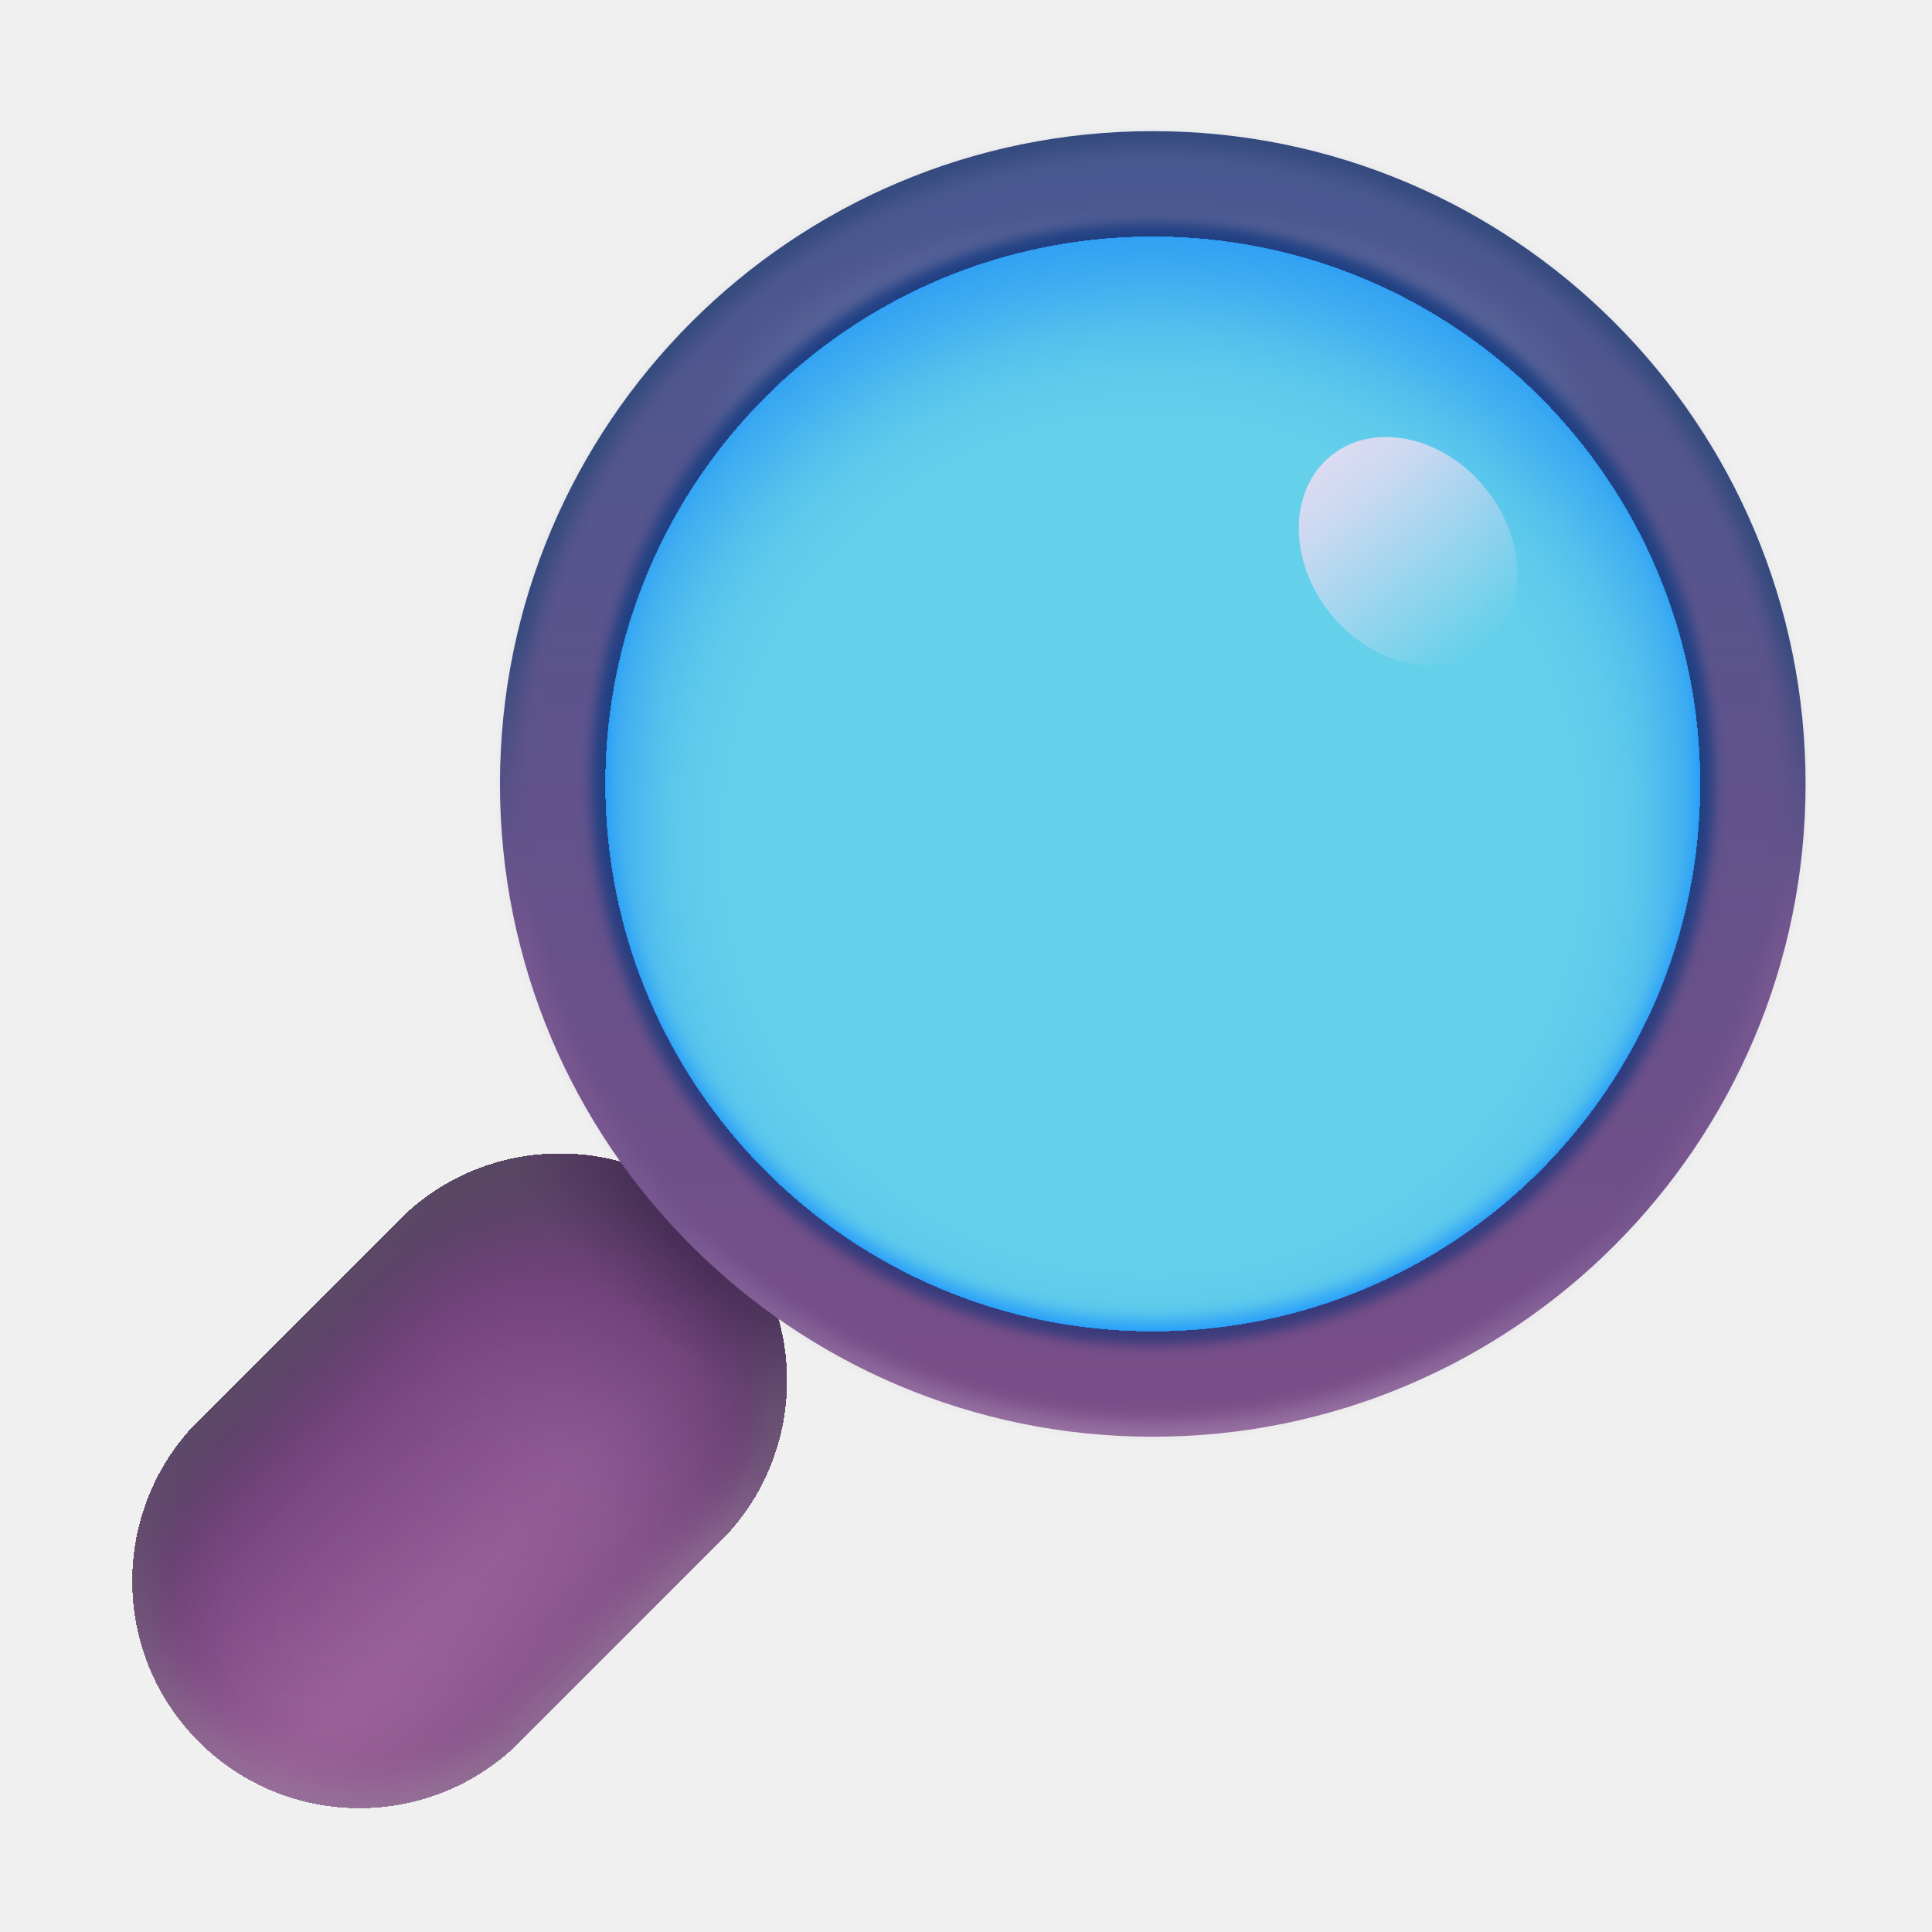
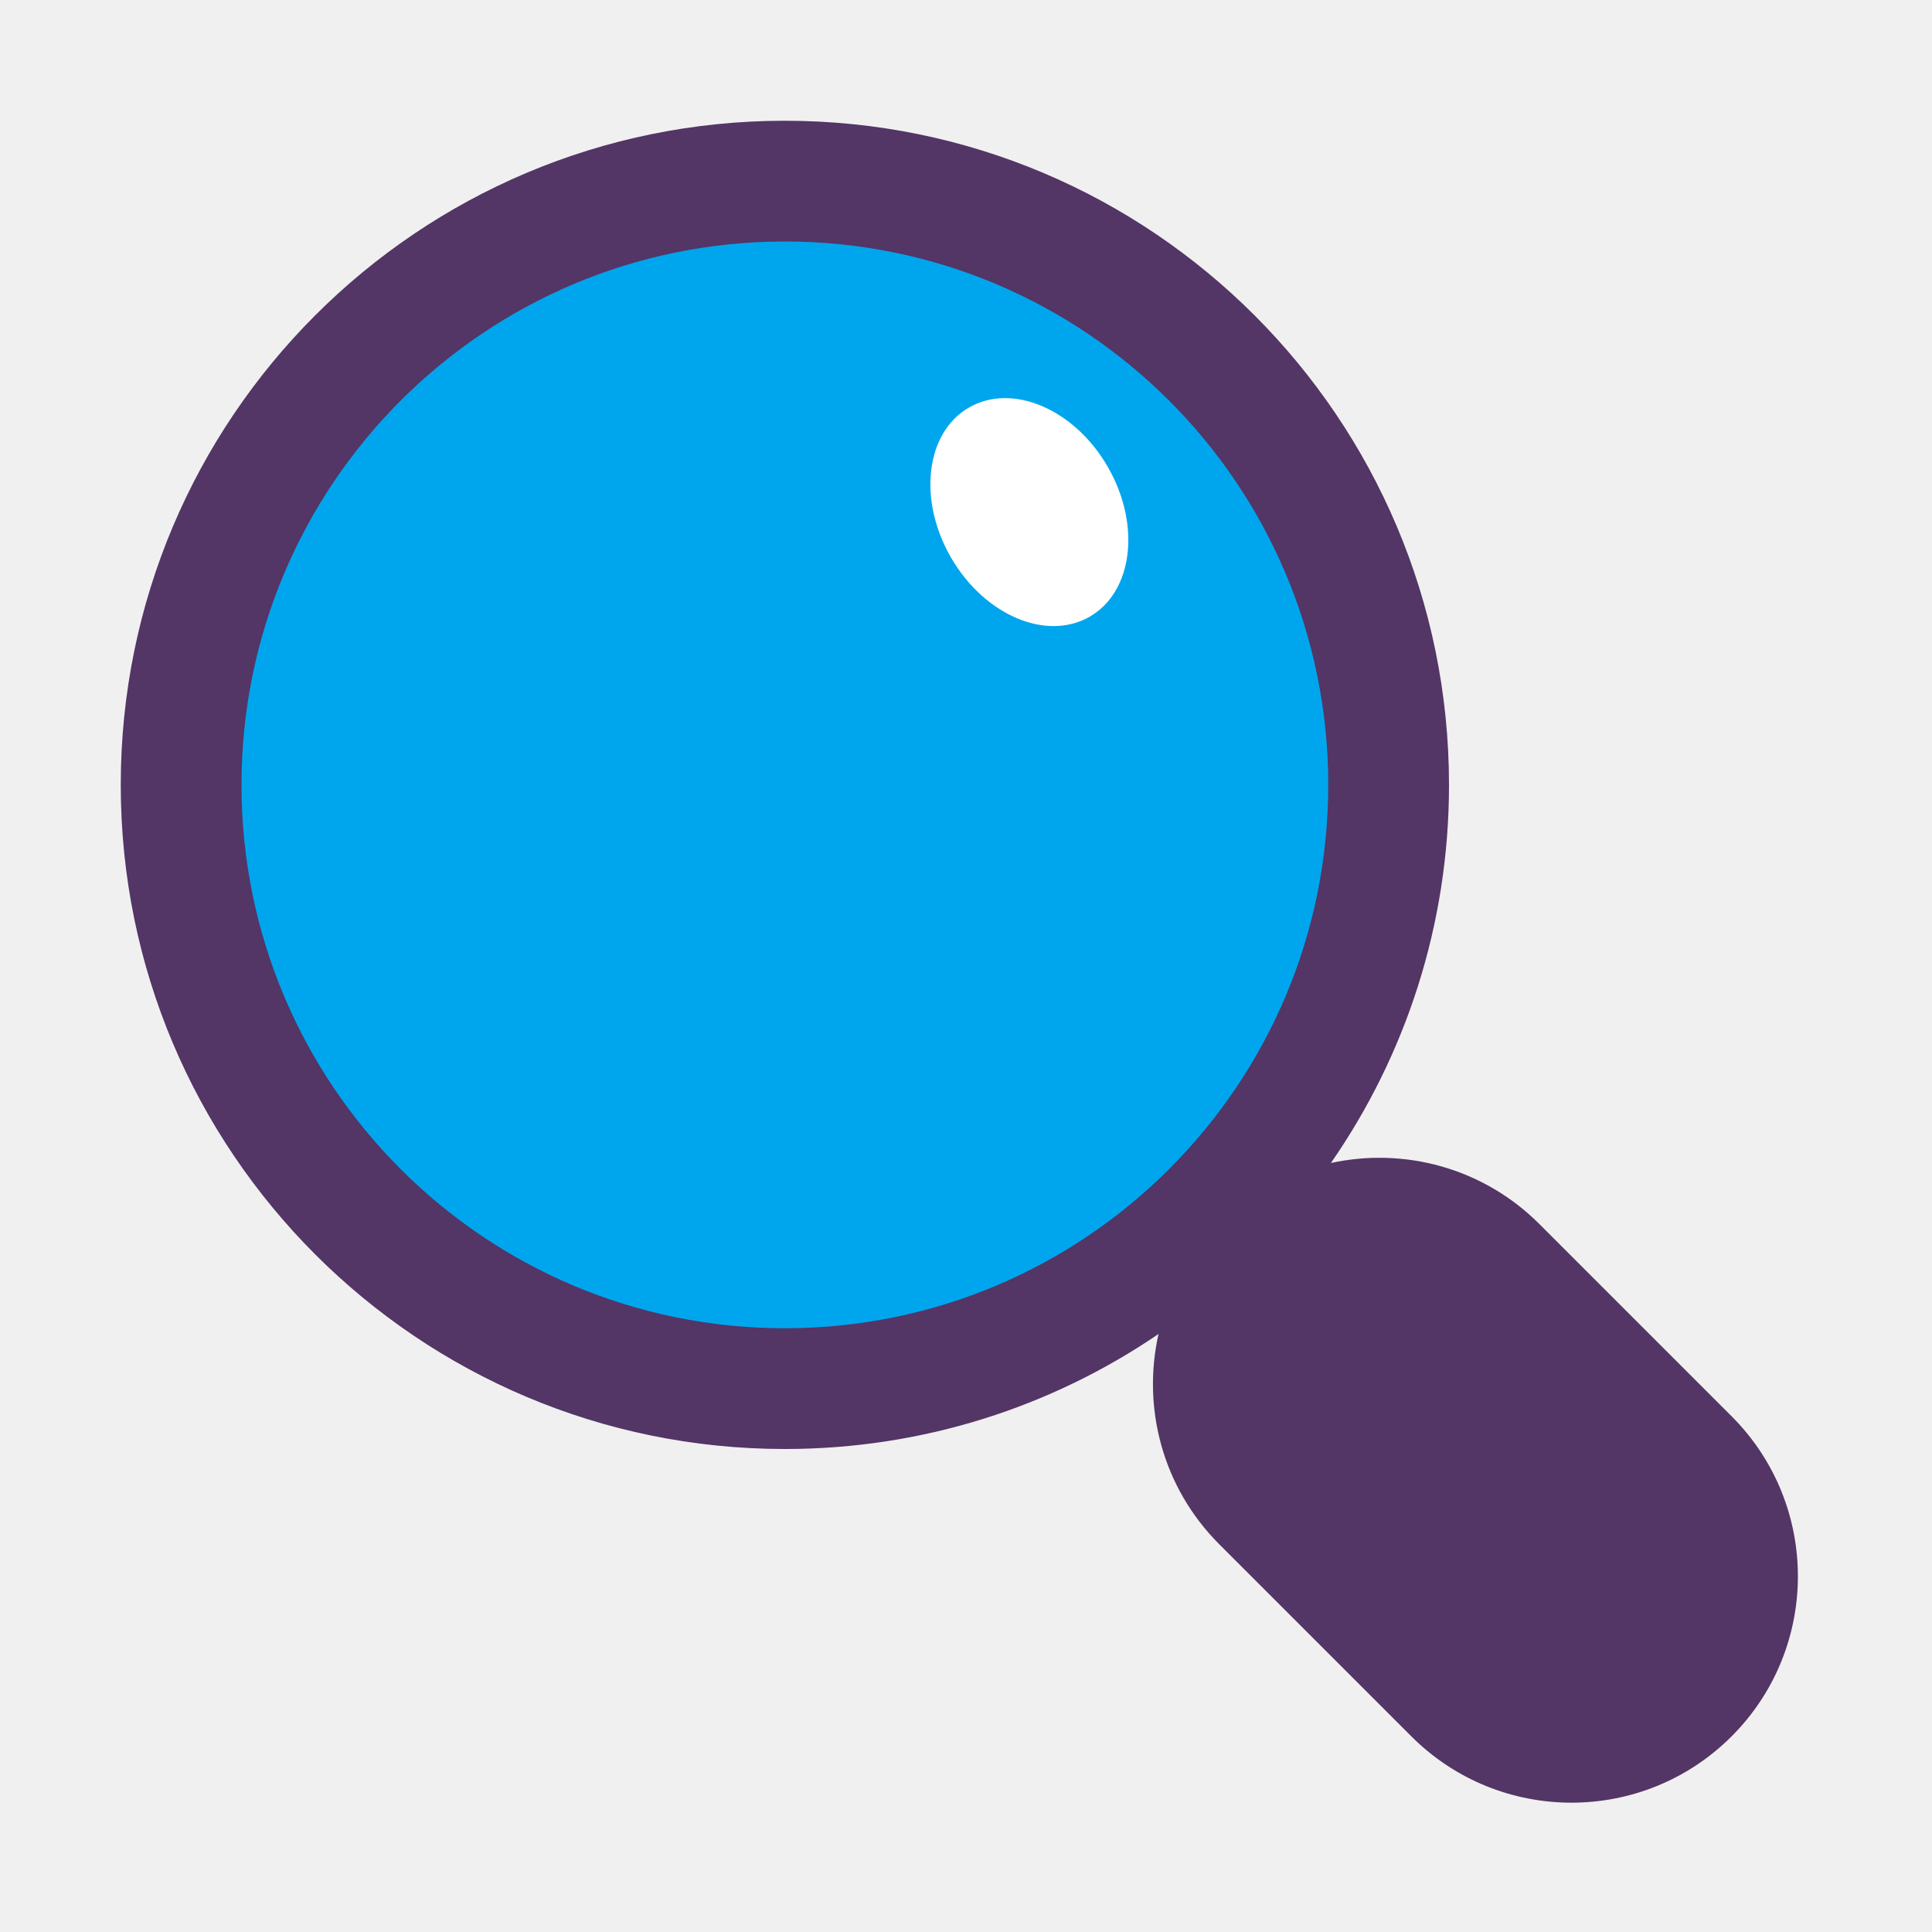
<svg xmlns="http://www.w3.org/2000/svg" width="32" height="32" viewBox="0 0 32 32" fill="none">
-   <g filter="url(#filter0_iii_18_20475)">
-     <rect width="7.513" height="12.209" rx="3.757" transform="matrix(-0.707107 -0.707107 -0.707107 0.707107 14.5859 22.8672)" fill="url(#paint0_linear_18_20475)" />
-     <rect width="7.513" height="12.209" rx="3.757" transform="matrix(-0.707107 -0.707107 -0.707107 0.707107 14.5859 22.8672)" fill="url(#paint1_linear_18_20475)" />
-     <rect width="7.513" height="12.209" rx="3.757" transform="matrix(-0.707107 -0.707107 -0.707107 0.707107 14.5859 22.8672)" fill="url(#paint2_linear_18_20475)" />
-   </g>
-   <rect width="7.513" height="12.209" rx="3.757" transform="matrix(-0.707107 -0.707107 -0.707107 0.707107 14.5859 22.8672)" fill="url(#paint3_radial_18_20475)" />
-   <path fill-rule="evenodd" clip-rule="evenodd" d="M19.094 23.797C13.122 23.797 8.281 18.956 8.281 12.984C8.281 7.013 13.122 2.172 19.094 2.172C25.065 2.172 29.906 7.013 29.906 12.984C29.906 18.956 25.065 23.797 19.094 23.797ZM19.094 22.047C14.089 22.047 10.031 17.989 10.031 12.984C10.031 7.979 14.089 3.922 19.094 3.922C24.099 3.922 28.156 7.979 28.156 12.984C28.156 17.989 24.099 22.047 19.094 22.047Z" fill="url(#paint4_linear_18_20475)" />
-   <g filter="url(#filter1_f_18_20475)">
-     <path fill-rule="evenodd" clip-rule="evenodd" d="M19.094 23.552C13.257 23.552 8.526 18.821 8.526 12.984C8.526 7.148 13.257 2.416 19.094 2.416C24.93 2.416 29.662 7.148 29.662 12.984C29.662 18.821 24.93 23.552 19.094 23.552ZM19.094 21.842C14.202 21.842 10.236 17.876 10.236 12.984C10.236 8.092 14.202 4.127 19.094 4.127C23.986 4.127 27.951 8.092 27.951 12.984C27.951 17.876 23.986 21.842 19.094 21.842Z" fill="url(#paint5_linear_18_20475)" />
-     <path fill-rule="evenodd" clip-rule="evenodd" d="M19.094 23.552C13.257 23.552 8.526 18.821 8.526 12.984C8.526 7.148 13.257 2.416 19.094 2.416C24.93 2.416 29.662 7.148 29.662 12.984C29.662 18.821 24.93 23.552 19.094 23.552ZM19.094 21.842C14.202 21.842 10.236 17.876 10.236 12.984C10.236 8.092 14.202 4.127 19.094 4.127C23.986 4.127 27.951 8.092 27.951 12.984C27.951 17.876 23.986 21.842 19.094 21.842Z" fill="url(#paint6_radial_18_20475)" />
-   </g>
-   <g filter="url(#filter2_f_18_20475)">
-     <circle r="9.295" transform="matrix(-1 0 0 1 19.0937 12.9844)" fill="url(#paint7_linear_18_20475)" />
-   </g>
-   <g filter="url(#filter3_ii_18_20475)">
-     <circle r="9.062" transform="matrix(-1 0 0 1 19.0938 12.9844)" fill="#64D0EA" />
-   </g>
-   <ellipse cx="23.323" cy="9.13" rx="1.651" ry="2.033" transform="rotate(-38.8957 23.3229 9.13001)" fill="url(#paint8_linear_18_20475)" />
-   <defs>
-     <filter id="filter0_iii_18_20475" x="1.197" y="18.861" width="11.833" height="12.083" filterUnits="userSpaceOnUse" color-interpolation-filters="sRGB">
-       <feFlood flood-opacity="0" result="BackgroundImageFix" />
-       <feBlend mode="normal" in="SourceGraphic" in2="BackgroundImageFix" result="shape" />
-       <feColorMatrix in="SourceAlpha" type="matrix" values="0 0 0 0 0 0 0 0 0 0 0 0 0 0 0 0 0 0 127 0" result="hardAlpha" />
-       <feOffset dx="-1" dy="1" />
-       <feGaussianBlur stdDeviation="1.5" />
-       <feComposite in2="hardAlpha" operator="arithmetic" k2="-1" k3="1" />
-       <feColorMatrix type="matrix" values="0 0 0 0 0.4 0 0 0 0 0.239 0 0 0 0 0.439 0 0 0 1 0" />
-       <feBlend mode="normal" in2="shape" result="effect1_innerShadow_18_20475" />
-       <feColorMatrix in="SourceAlpha" type="matrix" values="0 0 0 0 0 0 0 0 0 0 0 0 0 0 0 0 0 0 127 0" result="hardAlpha" />
-       <feOffset dy="-0.25" />
-       <feGaussianBlur stdDeviation="0.375" />
-       <feComposite in2="hardAlpha" operator="arithmetic" k2="-1" k3="1" />
-       <feColorMatrix type="matrix" values="0 0 0 0 0.639 0 0 0 0 0.49 0 0 0 0 0.643 0 0 0 1 0" />
-       <feBlend mode="normal" in2="effect1_innerShadow_18_20475" result="effect2_innerShadow_18_20475" />
-       <feColorMatrix in="SourceAlpha" type="matrix" values="0 0 0 0 0 0 0 0 0 0 0 0 0 0 0 0 0 0 127 0" result="hardAlpha" />
-       <feOffset dy="1" />
-       <feGaussianBlur stdDeviation="0.75" />
-       <feComposite in2="hardAlpha" operator="arithmetic" k2="-1" k3="1" />
-       <feColorMatrix type="matrix" values="0 0 0 0 0.333 0 0 0 0 0.275 0 0 0 0 0.38 0 0 0 1 0" />
-       <feBlend mode="normal" in2="effect2_innerShadow_18_20475" result="effect3_innerShadow_18_20475" />
-     </filter>
-     <filter id="filter1_f_18_20475" x="8.226" y="2.116" width="21.736" height="21.736" filterUnits="userSpaceOnUse" color-interpolation-filters="sRGB">
-       <feFlood flood-opacity="0" result="BackgroundImageFix" />
-       <feBlend mode="normal" in="SourceGraphic" in2="BackgroundImageFix" result="shape" />
-       <feGaussianBlur stdDeviation="0.15" result="effect1_foregroundBlur_18_20475" />
-     </filter>
-     <filter id="filter2_f_18_20475" x="9.599" y="3.489" width="18.99" height="18.99" filterUnits="userSpaceOnUse" color-interpolation-filters="sRGB">
-       <feFlood flood-opacity="0" result="BackgroundImageFix" />
-       <feBlend mode="normal" in="SourceGraphic" in2="BackgroundImageFix" result="shape" />
-       <feGaussianBlur stdDeviation="0.1" result="effect1_foregroundBlur_18_20475" />
-     </filter>
-     <filter id="filter3_ii_18_20475" x="10.031" y="3.772" width="18.125" height="19.275" filterUnits="userSpaceOnUse" color-interpolation-filters="sRGB">
-       <feFlood flood-opacity="0" result="BackgroundImageFix" />
-       <feBlend mode="normal" in="SourceGraphic" in2="BackgroundImageFix" result="shape" />
-       <feColorMatrix in="SourceAlpha" type="matrix" values="0 0 0 0 0 0 0 0 0 0 0 0 0 0 0 0 0 0 127 0" result="hardAlpha" />
-       <feOffset dy="1" />
-       <feGaussianBlur stdDeviation="1" />
-       <feComposite in2="hardAlpha" operator="arithmetic" k2="-1" k3="1" />
-       <feColorMatrix type="matrix" values="0 0 0 0 0.169 0 0 0 0 0.604 0 0 0 0 0.957 0 0 0 1 0" />
-       <feBlend mode="normal" in2="shape" result="effect1_innerShadow_18_20475" />
-       <feColorMatrix in="SourceAlpha" type="matrix" values="0 0 0 0 0 0 0 0 0 0 0 0 0 0 0 0 0 0 127 0" result="hardAlpha" />
-       <feOffset dy="-0.15" />
-       <feGaussianBlur stdDeviation="0.15" />
-       <feComposite in2="hardAlpha" operator="arithmetic" k2="-1" k3="1" />
-       <feColorMatrix type="matrix" values="0 0 0 0 0.137 0 0 0 0 0.608 0 0 0 0 0.984 0 0 0 1 0" />
-       <feBlend mode="normal" in2="effect1_innerShadow_18_20475" result="effect2_innerShadow_18_20475" />
-     </filter>
-     <linearGradient id="paint0_linear_18_20475" x1="0.63" y1="10.364" x2="4.961" y2="1.834" gradientUnits="userSpaceOnUse">
-       <stop stop-color="#A0659C" />
-       <stop offset="1" stop-color="#895792" />
-     </linearGradient>
-     <linearGradient id="paint1_linear_18_20475" x1="3.745" y1="0.53" x2="3.757" y2="4.817" gradientUnits="userSpaceOnUse">
-       <stop stop-color="#6C3B74" />
-       <stop offset="1" stop-color="#845590" stop-opacity="0" />
-     </linearGradient>
-     <linearGradient id="paint2_linear_18_20475" x1="7.612" y1="8.331" x2="2.464" y2="8.176" gradientUnits="userSpaceOnUse">
-       <stop offset="0.115" stop-color="#703D7A" />
-       <stop offset="1" stop-color="#703D7A" stop-opacity="0" />
-     </linearGradient>
-     <radialGradient id="paint3_radial_18_20475" cx="0" cy="0" r="1" gradientUnits="userSpaceOnUse" gradientTransform="translate(3.8007 -0.187825) rotate(92.4424) scale(2.33336 5.42286)">
-       <stop stop-color="#2F1A3D" />
-       <stop offset="1" stop-color="#532D64" stop-opacity="0" />
-     </radialGradient>
-     <linearGradient id="paint4_linear_18_20475" x1="19.094" y1="2.172" x2="19.094" y2="23.797" gradientUnits="userSpaceOnUse">
-       <stop offset="0.379" stop-color="#344A7D" />
-       <stop offset="0.633" stop-color="#785790" />
-       <stop offset="0.837" stop-color="#785790" />
-       <stop offset="1" stop-color="#9872A2" />
-     </linearGradient>
-     <linearGradient id="paint5_linear_18_20475" x1="19.094" y1="2.416" x2="19.094" y2="23.552" gradientUnits="userSpaceOnUse">
-       <stop stop-color="#475890" />
-       <stop offset="1" stop-color="#7A4D87" />
-     </linearGradient>
-     <radialGradient id="paint6_radial_18_20475" cx="0" cy="0" r="1" gradientUnits="userSpaceOnUse" gradientTransform="translate(19.0938 7.40622) rotate(-89.9999) scale(5.125 9.53123)">
-       <stop offset="0.704" stop-color="#566298" />
-       <stop offset="0.787" stop-color="#566298" stop-opacity="0" />
-     </radialGradient>
-     <linearGradient id="paint7_linear_18_20475" x1="9.295" y1="0" x2="9.295" y2="18.59" gradientUnits="userSpaceOnUse">
-       <stop stop-color="#204083" />
-       <stop offset="1" stop-color="#523573" />
-     </linearGradient>
-     <linearGradient id="paint8_linear_18_20475" x1="23.323" y1="7.097" x2="23.323" y2="11.163" gradientUnits="userSpaceOnUse">
-       <stop stop-color="#DCDBF2" />
-       <stop offset="0.209" stop-color="#DCDBF2" stop-opacity="0.848" />
-       <stop offset="1" stop-color="#DCDBF2" stop-opacity="0" />
-     </linearGradient>
-   </defs>
+   <path d="M3 13C3 18.523 7.477 23 13 23C18.523 23 23 18.523 23 13C23 7.477 18.523 3 13 3C7.477 3 3 7.477 3 13Z" fill="#00A6ED" />
+   <path d="M18.348 7.732C18.9 8.689 18.767 9.8 18.049 10.214C17.332 10.628 16.302 10.189 15.75 9.232C15.198 8.275 15.332 7.164 16.049 6.75C16.767 6.336 17.796 6.775 18.348 7.732Z" fill="white" />
+   <path d="M2 13C2 19.075 6.925 24 13 24C15.295 24 17.426 23.297 19.189 22.095C18.915 23.309 19.25 24.633 20.195 25.578L23.377 28.76C24.841 30.224 27.216 30.224 28.68 28.76C30.145 27.295 30.145 24.921 28.68 23.457L25.498 20.275C24.561 19.337 23.25 19 22.044 19.263C23.277 17.485 24 15.327 24 13C24 6.925 19.075 2 13 2C6.925 2 2 6.925 2 13ZM22 13C22 17.971 17.971 22 13 22C8.029 22 4 17.971 4 13C4 8.029 8.029 4 13 4C17.971 4 22 8.029 22 13Z" fill="#533566" />
</svg>
